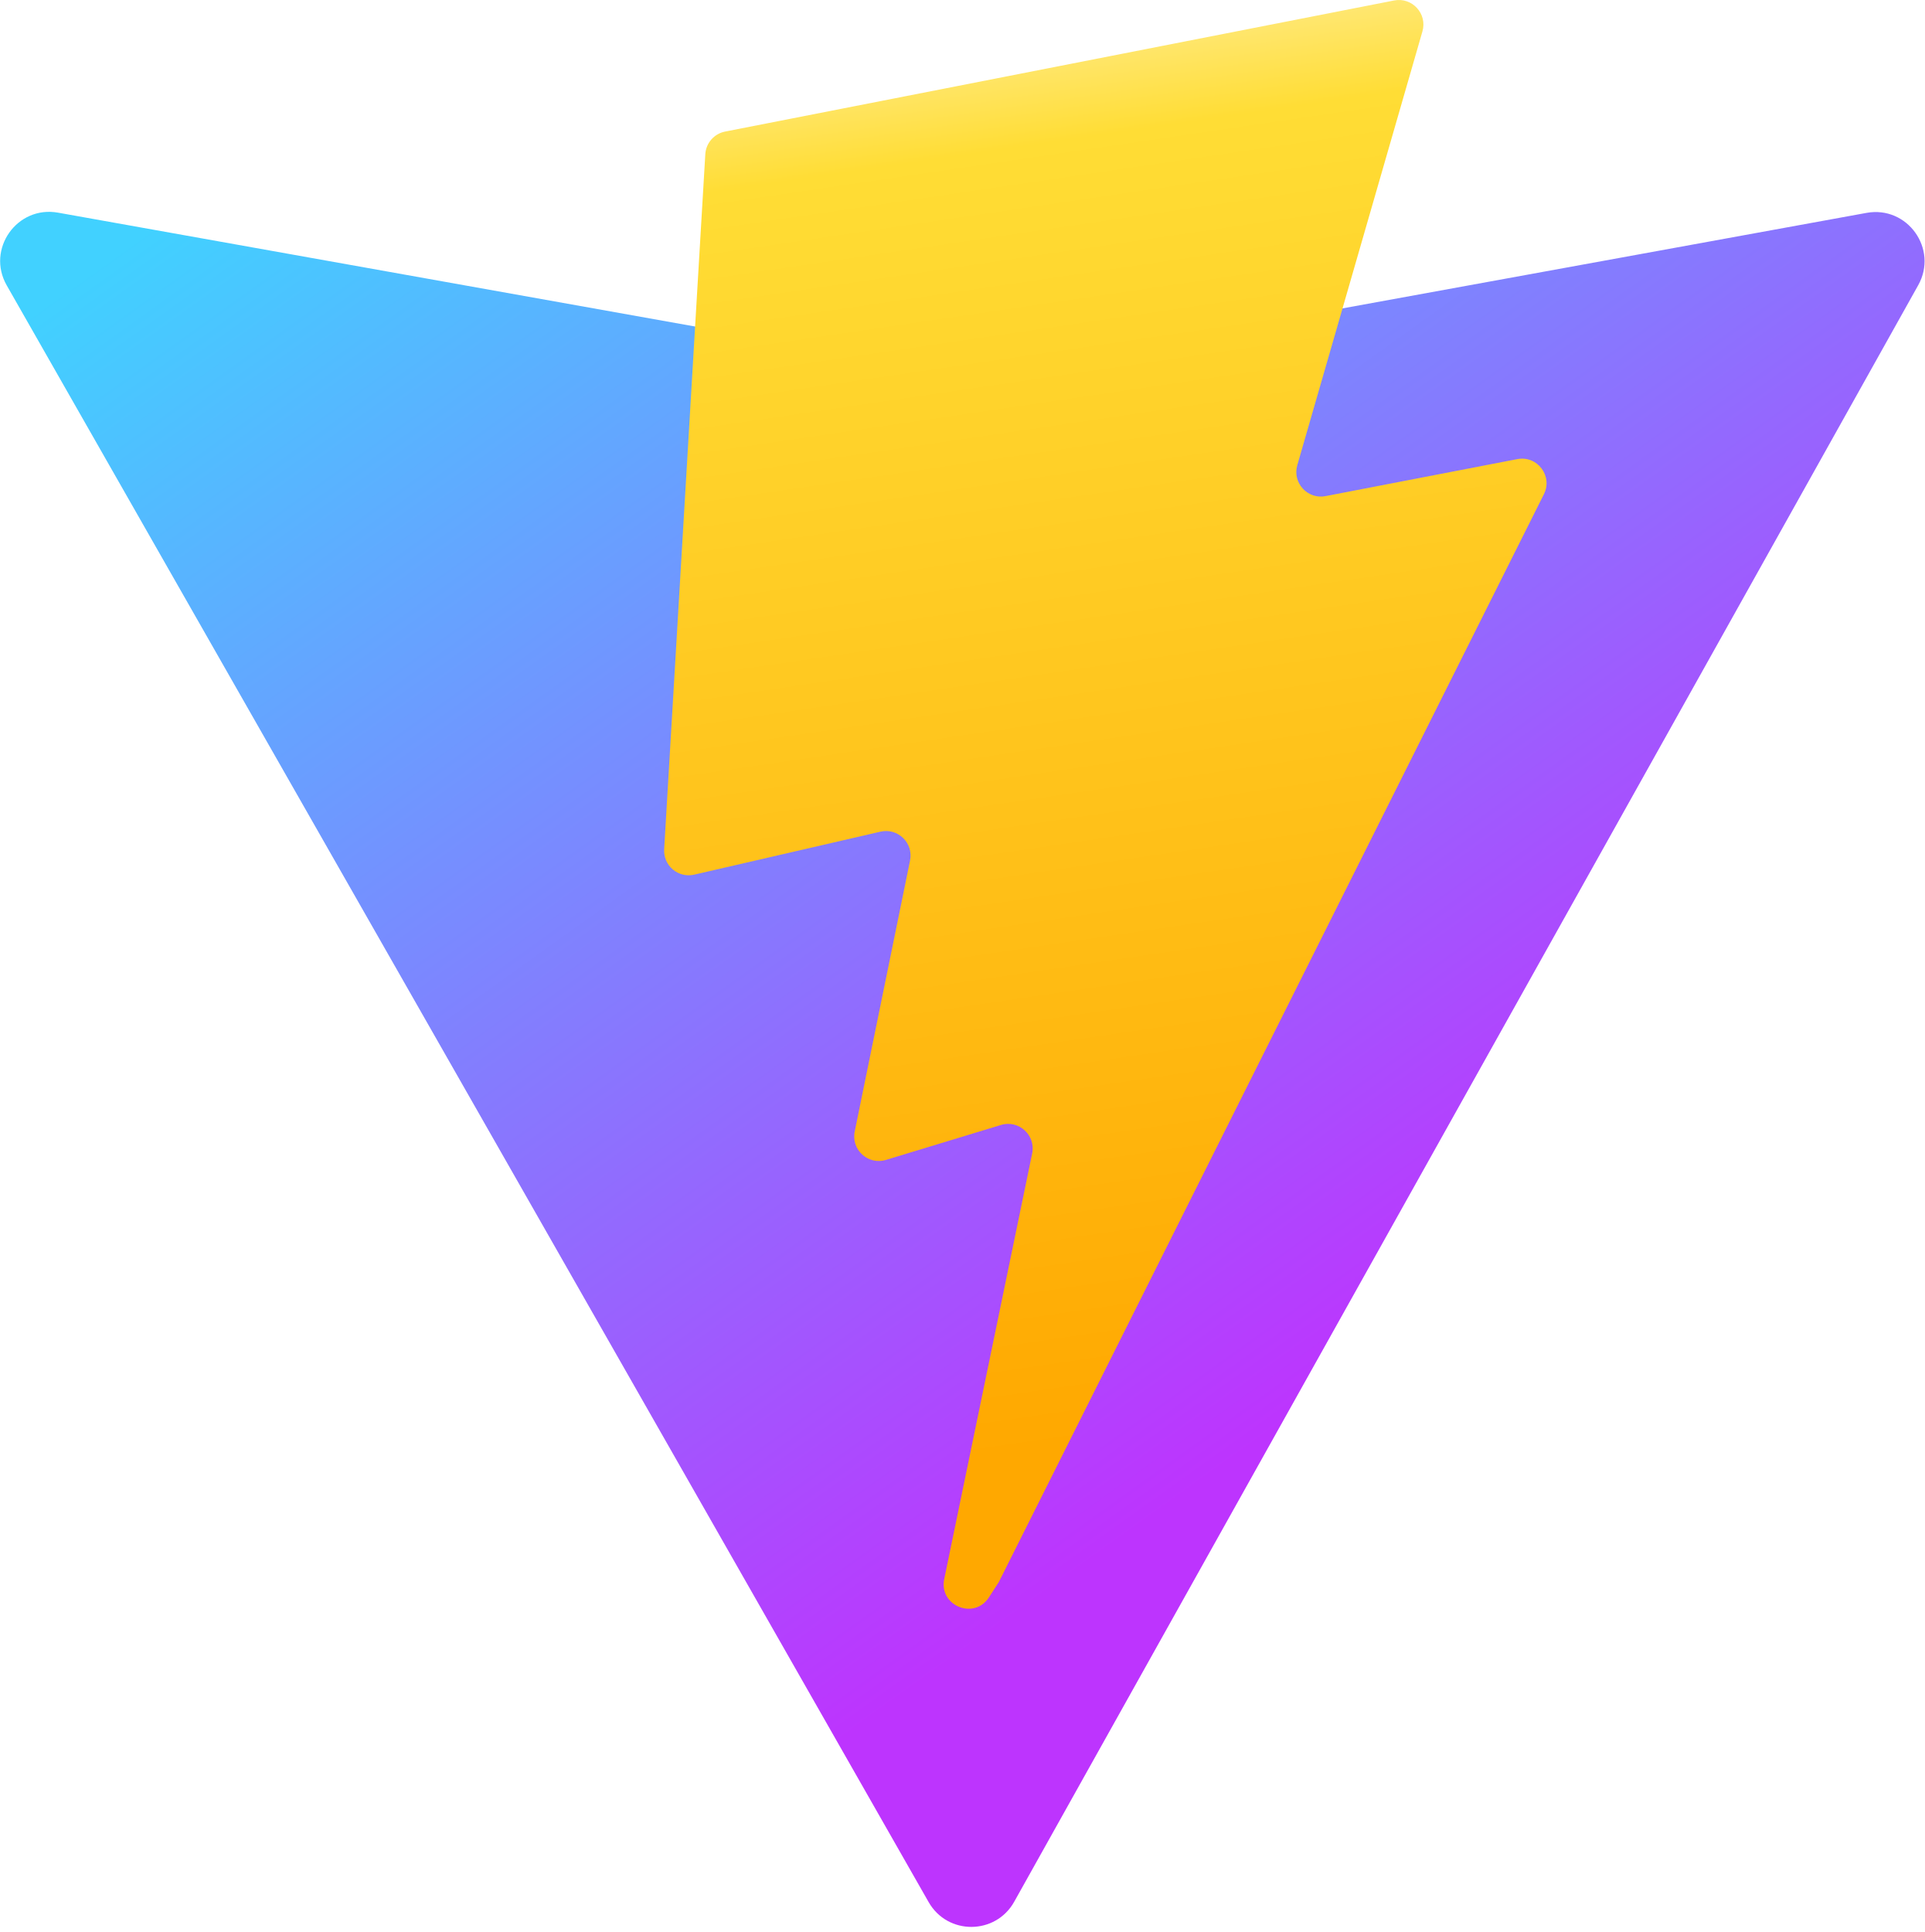
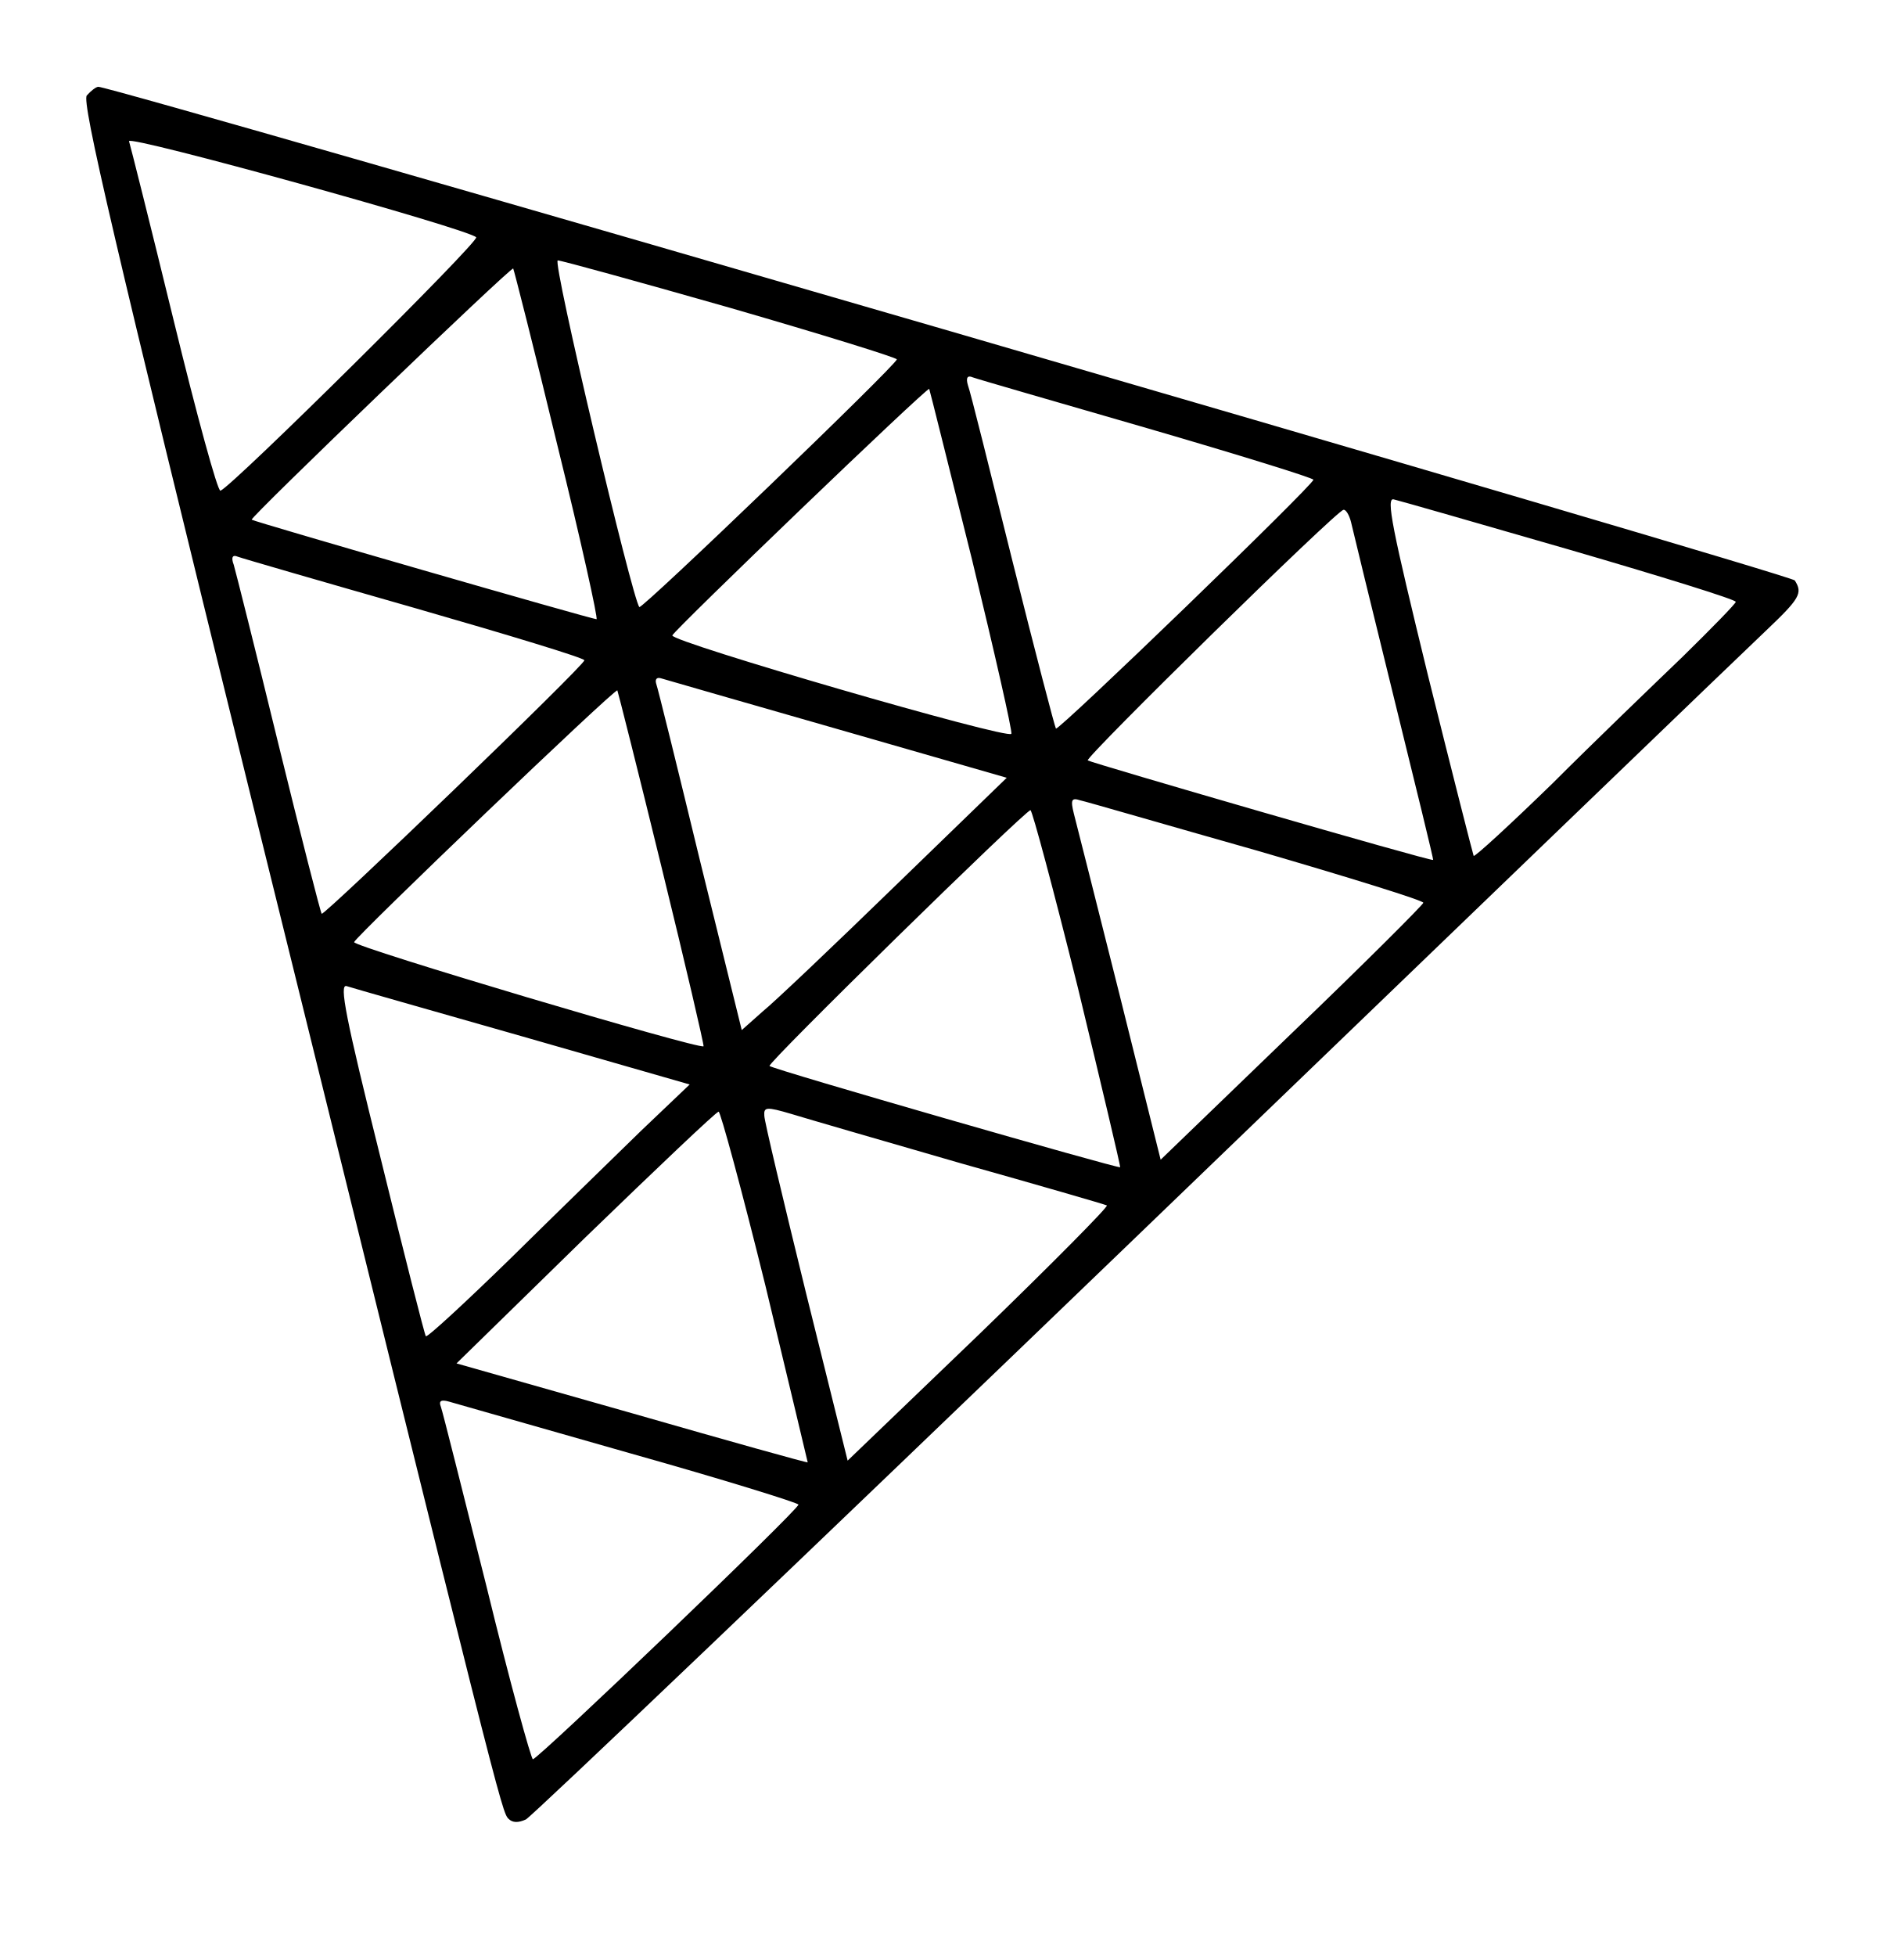
- <svg xmlns="http://www.w3.org/2000/svg" aria-hidden="true" role="img" class="iconify iconify--logos" width="31.88" height="32" preserveAspectRatio="xMidYMid meet" viewBox="0 0 256 257">
-   <defs>
-     <linearGradient id="IconifyId1813088fe1fbc01fb466" x1="-.828%" x2="57.636%" y1="7.652%" y2="78.411%">
-       <stop offset="0%" stop-color="#41D1FF" />
-       <stop offset="100%" stop-color="#BD34FE" />
-     </linearGradient>
-     <linearGradient id="IconifyId1813088fe1fbc01fb467" x1="43.376%" x2="50.316%" y1="2.242%" y2="89.03%">
-       <stop offset="0%" stop-color="#FFEA83" />
-       <stop offset="8.333%" stop-color="#FFDD35" />
-       <stop offset="100%" stop-color="#FFA800" />
-     </linearGradient>
-   </defs>
-   <path fill="url(#IconifyId1813088fe1fbc01fb466)" d="M255.153 37.938L134.897 252.976c-2.483 4.44-8.862 4.466-11.382.048L.875 37.958c-2.746-4.814 1.371-10.646 6.827-9.67l120.385 21.517a6.537 6.537 0 0 0 2.322-.004l117.867-21.483c5.438-.991 9.574 4.796 6.877 9.62Z" />
-   <path fill="url(#IconifyId1813088fe1fbc01fb467)" d="M185.432.063L96.44 17.501a3.268 3.268 0 0 0-2.634 3.014l-5.474 92.456a3.268 3.268 0 0 0 3.997 3.378l24.777-5.718c2.318-.535 4.413 1.507 3.936 3.838l-7.361 36.047c-.495 2.426 1.782 4.5 4.151 3.78l15.304-4.649c2.372-.72 4.652 1.36 4.15 3.788l-11.698 56.621c-.732 3.542 3.979 5.473 5.943 2.437l1.313-2.028l72.516-144.72c1.215-2.423-.88-5.186-3.54-4.672l-25.505 4.922c-2.396.462-4.435-1.77-3.759-4.114l16.646-57.705c.677-2.35-1.37-4.583-3.769-4.113Z" />
+ <svg xmlns="http://www.w3.org/2000/svg" version="1.0" width="329pt" height="338pt" viewBox="0 0 329 338" preserveAspectRatio="xMidYMid meet">
+   <g transform="translate(0,338) scale(0.1,-0.1)" fill="#000000" stroke="none">
+     <path d="M150 3215 c-9 -11 46 -248 280 -1197 436 -1766 437 -1769 449 -1781 7 -7 17 -7 30 -1 10 5 484 457 1052 1004 568 547 1059 1020 1091 1050 59 56 64 65 50 87 -6 10 -2905 853 -2932 853 -4 0 -13 -7 -20 -15z m673 -245 c7 -6 -421 -430 -442 -438 -5 -1 -41 131 -81 295 -40 164 -75 303 -77 309 -4 12 585 -151 600 -166z m439 -122 c159 -46 288 -86 288 -89 0 -9 -440 -432 -445 -428 -12 13 -151 599 -141 599 6 0 140 -37 298 -82z m-299 -236 c41 -166 71 -302 68 -302 -8 0 -594 169 -596 172 -3 4 449 438 452 434 1 -1 36 -138 76 -304z m1020 28 c158 -46 287 -86 287 -89 0 -9 -440 -434 -445 -430 -2 3 -36 133 -75 289 -39 157 -73 294 -77 304 -4 13 -1 18 8 14 8 -3 143 -42 302 -88z m-303 -227 c39 -161 70 -297 68 -301 -4 -11 -589 159 -586 170 4 10 440 429 444 426 1 -2 34 -135 74 -295z m1033 17 c158 -46 287 -86 287 -90 0 -3 -42 -46 -92 -95 -51 -49 -153 -147 -225 -219 -73 -71 -134 -127 -136 -125 -1 2 -37 143 -79 312 -62 254 -73 308 -59 304 9 -2 145 -41 304 -87z m-378 48 c3 -13 36 -149 74 -303 38 -154 69 -281 68 -281 -3 -3 -592 168 -597 172 -5 5 431 433 442 433 4 1 10 -9 13 -21z m-1617 -149 c160 -46 292 -86 292 -90 0 -9 -450 -442 -454 -438 -2 2 -36 135 -75 294 -39 160 -74 299 -77 309 -5 13 -2 18 7 14 8 -3 146 -43 307 -89z m730 -209 l292 -84 -192 -186 c-106 -103 -209 -201 -230 -218 l-36 -32 -72 292 c-39 161 -73 299 -76 307 -2 7 1 11 8 9 7 -2 145 -42 306 -88z m-304 -241 c41 -167 73 -305 72 -307 -7 -6 -606 172 -604 180 4 11 451 439 455 435 1 -2 36 -140 77 -308z m1029 31 c158 -46 287 -86 287 -90 0 -3 -102 -105 -227 -225 l-227 -219 -71 285 c-39 156 -75 297 -79 313 -6 24 -4 28 11 23 10 -2 147 -42 306 -87z m-310 -237 c41 -170 74 -309 73 -310 -2 -3 -600 169 -606 175 -5 4 441 441 451 442 3 0 40 -138 82 -307z m-960 -84 l289 -83 -84 -80 c-45 -44 -147 -143 -225 -220 -79 -77 -145 -138 -147 -135 -2 2 -37 140 -78 307 -61 245 -72 302 -59 298 9 -3 146 -42 304 -87z m757 -219 c135 -38 249 -71 253 -73 4 -1 -95 -101 -220 -222 l-228 -219 -72 290 c-39 159 -72 297 -72 306 -1 15 3 16 47 3 26 -8 157 -46 292 -85z m-337 -212 c40 -167 73 -304 73 -305 -1 -1 -137 37 -304 85 l-303 86 223 218 c123 119 226 217 230 217 3 1 40 -135 81 -301z m-235 -289 c160 -45 292 -86 292 -89 0 -9 -450 -440 -459 -440 -3 0 -40 134 -80 298 -41 163 -76 303 -79 311 -4 10 0 13 14 9 10 -3 151 -43 312 -89z" />
+   </g>
</svg>
